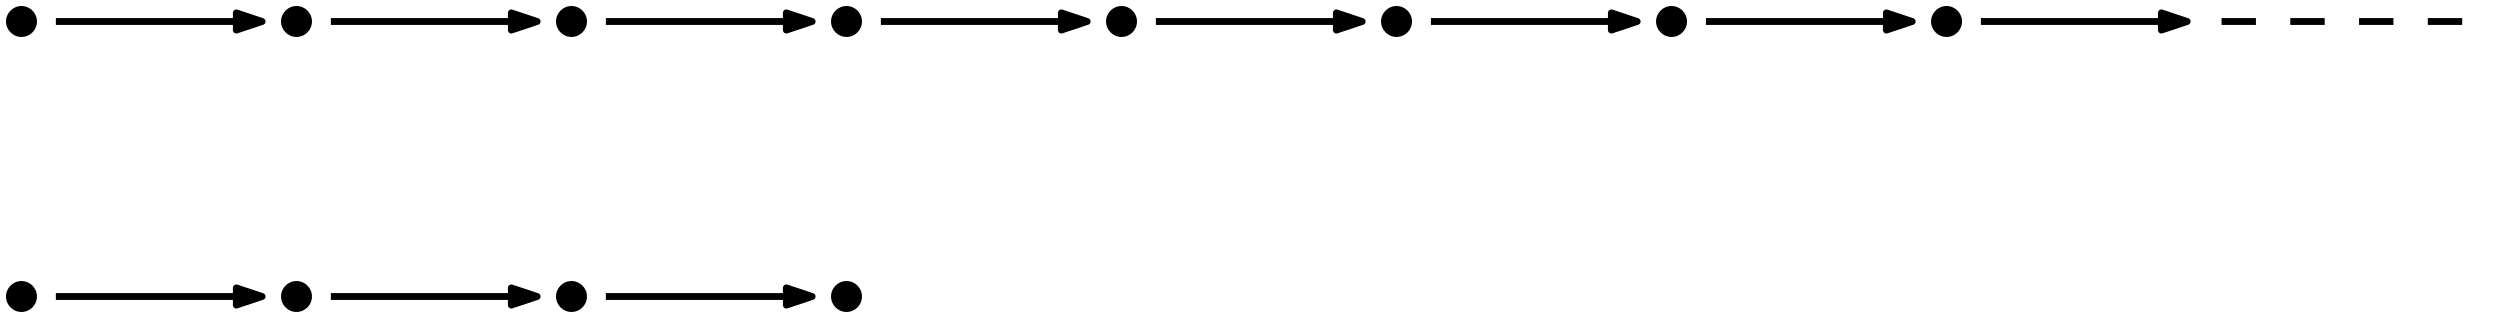
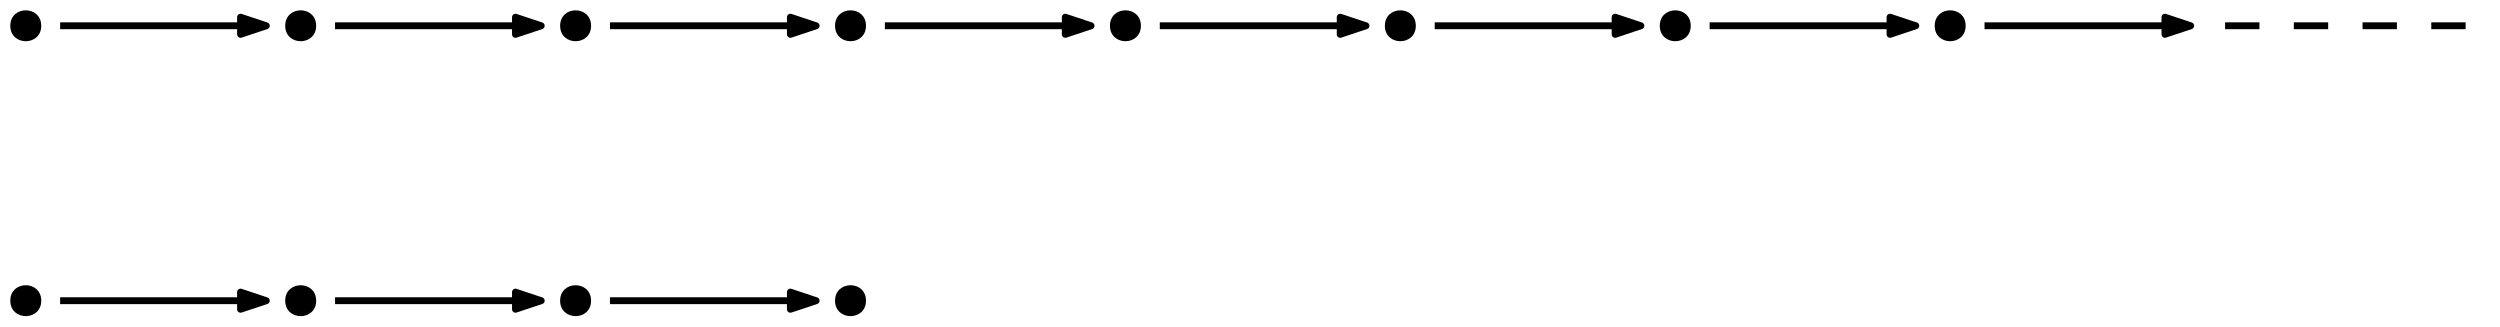
- <svg xmlns="http://www.w3.org/2000/svg" width="290.9pt" height="37pt" viewBox="0 0 290.9 37" version="1.1">
-   <defs>
-     <clipPath id="clip1">
-       <path d="M 258 2 L 290.898 2 L 290.898 3 L 258 3 Z M 258 2 " />
-     </clipPath>
-   </defs>
-   <g id="surface1">
-     <path style=" stroke:none;fill-rule:evenodd;fill:rgb(0%,0%,0%);fill-opacity:1;" d="M 4.301 2.5 C 4.301 1.508 3.492 0.699 2.5 0.699 C 1.508 0.699 0.699 1.508 0.699 2.5 C 0.699 3.492 1.508 4.301 2.5 4.301 C 3.492 4.301 4.301 3.492 4.301 2.5 " />
-     <path style=" stroke:none;fill-rule:evenodd;fill:rgb(0%,0%,0%);fill-opacity:1;" d="M 36.301 2.5 C 36.301 1.508 35.492 0.699 34.5 0.699 C 33.508 0.699 32.699 1.508 32.699 2.5 C 32.699 3.492 33.508 4.301 34.5 4.301 C 35.492 4.301 36.301 3.492 36.301 2.5 " />
-     <path style=" stroke:none;fill-rule:evenodd;fill:rgb(0%,0%,0%);fill-opacity:1;" d="M 68.301 2.5 C 68.301 1.508 67.492 0.699 66.5 0.699 C 65.508 0.699 64.699 1.508 64.699 2.5 C 64.699 3.492 65.508 4.301 66.5 4.301 C 67.492 4.301 68.301 3.492 68.301 2.5 " />
-     <path style=" stroke:none;fill-rule:evenodd;fill:rgb(0%,0%,0%);fill-opacity:1;" d="M 100.301 2.5 C 100.301 1.508 99.492 0.699 98.5 0.699 C 97.508 0.699 96.699 1.508 96.699 2.5 C 96.699 3.492 97.508 4.301 98.5 4.301 C 99.492 4.301 100.301 3.492 100.301 2.5 " />
-     <path style=" stroke:none;fill-rule:evenodd;fill:rgb(0%,0%,0%);fill-opacity:1;" d="M 132.301 2.5 C 132.301 1.508 131.492 0.699 130.5 0.699 C 129.508 0.699 128.699 1.508 128.699 2.5 C 128.699 3.492 129.508 4.301 130.5 4.301 C 131.492 4.301 132.301 3.492 132.301 2.5 " />
-     <path style=" stroke:none;fill-rule:evenodd;fill:rgb(0%,0%,0%);fill-opacity:1;" d="M 164.301 2.5 C 164.301 1.508 163.492 0.699 162.5 0.699 C 161.508 0.699 160.699 1.508 160.699 2.5 C 160.699 3.492 161.508 4.301 162.5 4.301 C 163.492 4.301 164.301 3.492 164.301 2.5 " />
-     <path style=" stroke:none;fill-rule:evenodd;fill:rgb(0%,0%,0%);fill-opacity:1;" d="M 196.301 2.5 C 196.301 1.508 195.492 0.699 194.5 0.699 C 193.508 0.699 192.699 1.508 192.699 2.5 C 192.699 3.492 193.508 4.301 194.5 4.301 C 195.492 4.301 196.301 3.492 196.301 2.5 " />
-     <path style=" stroke:none;fill-rule:evenodd;fill:rgb(0%,0%,0%);fill-opacity:1;" d="M 228.301 2.5 C 228.301 1.508 227.492 0.699 226.5 0.699 C 225.508 0.699 224.699 1.508 224.699 2.5 C 224.699 3.492 225.508 4.301 226.5 4.301 C 227.492 4.301 228.301 3.492 228.301 2.5 " />
-     <path style="fill:none;stroke-width:0.8;stroke-linecap:butt;stroke-linejoin:round;stroke:rgb(0%,0%,0%);stroke-opacity:1;stroke-miterlimit:10;" d="M 68 768 L 92 768 " transform="matrix(1,0,0,-1,-61.5,770.5)" />
-     <path style="fill-rule:evenodd;fill:rgb(0%,0%,0%);fill-opacity:1;stroke-width:0.8;stroke-linecap:butt;stroke-linejoin:round;stroke:rgb(0%,0%,0%);stroke-opacity:1;stroke-miterlimit:10;" d="M 92 768 L 89 769 L 89 767 Z M 92 768 " transform="matrix(1,0,0,-1,-61.5,770.5)" />
-     <path style="fill:none;stroke-width:0.8;stroke-linecap:butt;stroke-linejoin:round;stroke:rgb(0%,0%,0%);stroke-opacity:1;stroke-miterlimit:10;" d="M 100 768 L 124 768 " transform="matrix(1,0,0,-1,-61.5,770.5)" />
-     <path style="fill-rule:evenodd;fill:rgb(0%,0%,0%);fill-opacity:1;stroke-width:0.8;stroke-linecap:butt;stroke-linejoin:round;stroke:rgb(0%,0%,0%);stroke-opacity:1;stroke-miterlimit:10;" d="M 124 768 L 121 769 L 121 767 Z M 124 768 " transform="matrix(1,0,0,-1,-61.5,770.5)" />
-     <path style="fill:none;stroke-width:0.8;stroke-linecap:butt;stroke-linejoin:round;stroke:rgb(0%,0%,0%);stroke-opacity:1;stroke-miterlimit:10;" d="M 132 768 L 156 768 " transform="matrix(1,0,0,-1,-61.5,770.5)" />
-     <path style="fill-rule:evenodd;fill:rgb(0%,0%,0%);fill-opacity:1;stroke-width:0.8;stroke-linecap:butt;stroke-linejoin:round;stroke:rgb(0%,0%,0%);stroke-opacity:1;stroke-miterlimit:10;" d="M 156 768 L 153 769 L 153 767 Z M 156 768 " transform="matrix(1,0,0,-1,-61.5,770.5)" />
-     <path style="fill:none;stroke-width:0.8;stroke-linecap:butt;stroke-linejoin:round;stroke:rgb(0%,0%,0%);stroke-opacity:1;stroke-miterlimit:10;" d="M 164 768 L 188 768 " transform="matrix(1,0,0,-1,-61.5,770.5)" />
-     <path style="fill-rule:evenodd;fill:rgb(0%,0%,0%);fill-opacity:1;stroke-width:0.8;stroke-linecap:butt;stroke-linejoin:round;stroke:rgb(0%,0%,0%);stroke-opacity:1;stroke-miterlimit:10;" d="M 188 768 L 185 769 L 185 767 Z M 188 768 " transform="matrix(1,0,0,-1,-61.5,770.5)" />
-     <path style="fill:none;stroke-width:0.8;stroke-linecap:butt;stroke-linejoin:round;stroke:rgb(0%,0%,0%);stroke-opacity:1;stroke-miterlimit:10;" d="M 196 768 L 220 768 " transform="matrix(1,0,0,-1,-61.5,770.5)" />
-     <path style="fill-rule:evenodd;fill:rgb(0%,0%,0%);fill-opacity:1;stroke-width:0.8;stroke-linecap:butt;stroke-linejoin:round;stroke:rgb(0%,0%,0%);stroke-opacity:1;stroke-miterlimit:10;" d="M 220 768 L 217 769 L 217 767 Z M 220 768 " transform="matrix(1,0,0,-1,-61.5,770.5)" />
-     <path style="fill:none;stroke-width:0.8;stroke-linecap:butt;stroke-linejoin:round;stroke:rgb(0%,0%,0%);stroke-opacity:1;stroke-miterlimit:10;" d="M 228 768 L 252 768 " transform="matrix(1,0,0,-1,-61.5,770.5)" />
-     <path style="fill-rule:evenodd;fill:rgb(0%,0%,0%);fill-opacity:1;stroke-width:0.8;stroke-linecap:butt;stroke-linejoin:round;stroke:rgb(0%,0%,0%);stroke-opacity:1;stroke-miterlimit:10;" d="M 252 768 L 249 769 L 249 767 Z M 252 768 " transform="matrix(1,0,0,-1,-61.5,770.5)" />
-     <path style="fill:none;stroke-width:0.8;stroke-linecap:butt;stroke-linejoin:round;stroke:rgb(0%,0%,0%);stroke-opacity:1;stroke-miterlimit:10;" d="M 260 768 L 284 768 " transform="matrix(1,0,0,-1,-61.5,770.5)" />
-     <path style="fill-rule:evenodd;fill:rgb(0%,0%,0%);fill-opacity:1;stroke-width:0.8;stroke-linecap:butt;stroke-linejoin:round;stroke:rgb(0%,0%,0%);stroke-opacity:1;stroke-miterlimit:10;" d="M 284 768 L 281 769 L 281 767 Z M 284 768 " transform="matrix(1,0,0,-1,-61.5,770.5)" />
-     <path style="fill:none;stroke-width:0.8;stroke-linecap:butt;stroke-linejoin:round;stroke:rgb(0%,0%,0%);stroke-opacity:1;stroke-miterlimit:10;" d="M 292 768 L 316 768 " transform="matrix(1,0,0,-1,-61.5,770.5)" />
-     <path style="fill-rule:evenodd;fill:rgb(0%,0%,0%);fill-opacity:1;stroke-width:0.8;stroke-linecap:butt;stroke-linejoin:round;stroke:rgb(0%,0%,0%);stroke-opacity:1;stroke-miterlimit:10;" d="M 316 768 L 313 769 L 313 767 Z M 316 768 " transform="matrix(1,0,0,-1,-61.5,770.5)" />
-     <path style=" stroke:none;fill-rule:evenodd;fill:rgb(0%,0%,0%);fill-opacity:1;" d="M 4.301 34.5 C 4.301 33.508 3.492 32.699 2.5 32.699 C 1.508 32.699 0.699 33.508 0.699 34.5 C 0.699 35.492 1.508 36.301 2.5 36.301 C 3.492 36.301 4.301 35.492 4.301 34.5 " />
-     <path style=" stroke:none;fill-rule:evenodd;fill:rgb(0%,0%,0%);fill-opacity:1;" d="M 36.301 34.5 C 36.301 33.508 35.492 32.699 34.5 32.699 C 33.508 32.699 32.699 33.508 32.699 34.5 C 32.699 35.492 33.508 36.301 34.5 36.301 C 35.492 36.301 36.301 35.492 36.301 34.5 " />
-     <path style=" stroke:none;fill-rule:evenodd;fill:rgb(0%,0%,0%);fill-opacity:1;" d="M 68.301 34.5 C 68.301 33.508 67.492 32.699 66.5 32.699 C 65.508 32.699 64.699 33.508 64.699 34.5 C 64.699 35.492 65.508 36.301 66.5 36.301 C 67.492 36.301 68.301 35.492 68.301 34.5 " />
-     <path style=" stroke:none;fill-rule:evenodd;fill:rgb(0%,0%,0%);fill-opacity:1;" d="M 100.301 34.5 C 100.301 33.508 99.492 32.699 98.5 32.699 C 97.508 32.699 96.699 33.508 96.699 34.5 C 96.699 35.492 97.508 36.301 98.5 36.301 C 99.492 36.301 100.301 35.492 100.301 34.5 " />
-     <path style="fill:none;stroke-width:0.8;stroke-linecap:butt;stroke-linejoin:round;stroke:rgb(0%,0%,0%);stroke-opacity:1;stroke-miterlimit:10;" d="M 68 736 L 92 736 " transform="matrix(1,0,0,-1,-61.5,770.5)" />
-     <path style="fill-rule:evenodd;fill:rgb(0%,0%,0%);fill-opacity:1;stroke-width:0.8;stroke-linecap:butt;stroke-linejoin:round;stroke:rgb(0%,0%,0%);stroke-opacity:1;stroke-miterlimit:10;" d="M 92 736 L 89 737 L 89 735 Z M 92 736 " transform="matrix(1,0,0,-1,-61.5,770.5)" />
-     <path style="fill:none;stroke-width:0.8;stroke-linecap:butt;stroke-linejoin:round;stroke:rgb(0%,0%,0%);stroke-opacity:1;stroke-miterlimit:10;" d="M 100 736 L 124 736 " transform="matrix(1,0,0,-1,-61.5,770.5)" />
-     <path style="fill-rule:evenodd;fill:rgb(0%,0%,0%);fill-opacity:1;stroke-width:0.8;stroke-linecap:butt;stroke-linejoin:round;stroke:rgb(0%,0%,0%);stroke-opacity:1;stroke-miterlimit:10;" d="M 124 736 L 121 737 L 121 735 Z M 124 736 " transform="matrix(1,0,0,-1,-61.5,770.5)" />
-     <path style="fill:none;stroke-width:0.8;stroke-linecap:butt;stroke-linejoin:round;stroke:rgb(0%,0%,0%);stroke-opacity:1;stroke-miterlimit:10;" d="M 132 736 L 156 736 " transform="matrix(1,0,0,-1,-61.5,770.5)" />
-     <path style="fill-rule:evenodd;fill:rgb(0%,0%,0%);fill-opacity:1;stroke-width:0.8;stroke-linecap:butt;stroke-linejoin:round;stroke:rgb(0%,0%,0%);stroke-opacity:1;stroke-miterlimit:10;" d="M 156 736 L 153 737 L 153 735 Z M 156 736 " transform="matrix(1,0,0,-1,-61.5,770.5)" />
-     <g clip-path="url(#clip1)" clip-rule="nonzero">
-       <path style="fill:none;stroke-width:0.8;stroke-linecap:butt;stroke-linejoin:round;stroke:rgb(0%,0%,0%);stroke-opacity:1;stroke-dasharray:4;stroke-miterlimit:10;" d="M 320 768 L 352 768 " transform="matrix(1,0,0,-1,-61.5,770.5)" />
-     </g>
+ <svg xmlns="http://www.w3.org/2000/svg" width="291pt" height="38pt" viewBox="0 0 291 38" version="1.1">
+   <g id="surface54588">
+     <path style=" stroke:none;fill-rule:evenodd;fill:rgb(0%,0%,0%);fill-opacity:1;" d="M 4.801 3 C 4.801 0.602 1.199 0.602 1.199 3 C 1.199 5.398 4.801 5.398 4.801 3 Z M 4.801 3 " />
+     <path style=" stroke:none;fill-rule:evenodd;fill:rgb(0%,0%,0%);fill-opacity:1;" d="M 36.801 3 C 36.801 0.602 33.199 0.602 33.199 3 C 33.199 5.398 36.801 5.398 36.801 3 Z M 36.801 3 " />
+     <path style=" stroke:none;fill-rule:evenodd;fill:rgb(0%,0%,0%);fill-opacity:1;" d="M 68.801 3 C 68.801 0.602 65.199 0.602 65.199 3 C 65.199 5.398 68.801 5.398 68.801 3 Z M 68.801 3 " />
+     <path style=" stroke:none;fill-rule:evenodd;fill:rgb(0%,0%,0%);fill-opacity:1;" d="M 100.801 3 C 100.801 0.602 97.199 0.602 97.199 3 C 97.199 5.398 100.801 5.398 100.801 3 Z M 100.801 3 " />
+     <path style=" stroke:none;fill-rule:evenodd;fill:rgb(0%,0%,0%);fill-opacity:1;" d="M 132.801 3 C 132.801 0.602 129.199 0.602 129.199 3 C 129.199 5.398 132.801 5.398 132.801 3 Z M 132.801 3 " />
+     <path style=" stroke:none;fill-rule:evenodd;fill:rgb(0%,0%,0%);fill-opacity:1;" d="M 164.801 3 C 164.801 0.602 161.199 0.602 161.199 3 C 161.199 5.398 164.801 5.398 164.801 3 Z M 164.801 3 " />
+     <path style=" stroke:none;fill-rule:evenodd;fill:rgb(0%,0%,0%);fill-opacity:1;" d="M 196.801 3 C 196.801 0.602 193.199 0.602 193.199 3 C 193.199 5.398 196.801 5.398 196.801 3 Z M 196.801 3 " />
+     <path style=" stroke:none;fill-rule:evenodd;fill:rgb(0%,0%,0%);fill-opacity:1;" d="M 228.801 3 C 228.801 0.602 225.199 0.602 225.199 3 C 225.199 5.398 228.801 5.398 228.801 3 Z M 228.801 3 " />
+     <path style="fill:none;stroke-width:0.8;stroke-linecap:butt;stroke-linejoin:round;stroke:rgb(0%,0%,0%);stroke-opacity:1;stroke-miterlimit:10;" d="M 68 768 L 92 768 " transform="matrix(1,0,0,-1,-61,771)" />
+     <path style="fill-rule:evenodd;fill:rgb(0%,0%,0%);fill-opacity:1;stroke-width:0.8;stroke-linecap:butt;stroke-linejoin:round;stroke:rgb(0%,0%,0%);stroke-opacity:1;stroke-miterlimit:10;" d="M 92 768 L 89 769 L 89 767 Z M 92 768 " transform="matrix(1,0,0,-1,-61,771)" />
+     <path style="fill:none;stroke-width:0.8;stroke-linecap:butt;stroke-linejoin:round;stroke:rgb(0%,0%,0%);stroke-opacity:1;stroke-miterlimit:10;" d="M 100 768 L 124 768 " transform="matrix(1,0,0,-1,-61,771)" />
+     <path style="fill-rule:evenodd;fill:rgb(0%,0%,0%);fill-opacity:1;stroke-width:0.8;stroke-linecap:butt;stroke-linejoin:round;stroke:rgb(0%,0%,0%);stroke-opacity:1;stroke-miterlimit:10;" d="M 124 768 L 121 769 L 121 767 Z M 124 768 " transform="matrix(1,0,0,-1,-61,771)" />
+     <path style="fill:none;stroke-width:0.8;stroke-linecap:butt;stroke-linejoin:round;stroke:rgb(0%,0%,0%);stroke-opacity:1;stroke-miterlimit:10;" d="M 132 768 L 156 768 " transform="matrix(1,0,0,-1,-61,771)" />
+     <path style="fill-rule:evenodd;fill:rgb(0%,0%,0%);fill-opacity:1;stroke-width:0.8;stroke-linecap:butt;stroke-linejoin:round;stroke:rgb(0%,0%,0%);stroke-opacity:1;stroke-miterlimit:10;" d="M 156 768 L 153 769 L 153 767 Z M 156 768 " transform="matrix(1,0,0,-1,-61,771)" />
+     <path style="fill:none;stroke-width:0.8;stroke-linecap:butt;stroke-linejoin:round;stroke:rgb(0%,0%,0%);stroke-opacity:1;stroke-miterlimit:10;" d="M 164 768 L 188 768 " transform="matrix(1,0,0,-1,-61,771)" />
+     <path style="fill-rule:evenodd;fill:rgb(0%,0%,0%);fill-opacity:1;stroke-width:0.8;stroke-linecap:butt;stroke-linejoin:round;stroke:rgb(0%,0%,0%);stroke-opacity:1;stroke-miterlimit:10;" d="M 188 768 L 185 769 L 185 767 Z M 188 768 " transform="matrix(1,0,0,-1,-61,771)" />
+     <path style="fill:none;stroke-width:0.8;stroke-linecap:butt;stroke-linejoin:round;stroke:rgb(0%,0%,0%);stroke-opacity:1;stroke-miterlimit:10;" d="M 196 768 L 220 768 " transform="matrix(1,0,0,-1,-61,771)" />
+     <path style="fill-rule:evenodd;fill:rgb(0%,0%,0%);fill-opacity:1;stroke-width:0.8;stroke-linecap:butt;stroke-linejoin:round;stroke:rgb(0%,0%,0%);stroke-opacity:1;stroke-miterlimit:10;" d="M 220 768 L 217 769 L 217 767 Z M 220 768 " transform="matrix(1,0,0,-1,-61,771)" />
+     <path style="fill:none;stroke-width:0.8;stroke-linecap:butt;stroke-linejoin:round;stroke:rgb(0%,0%,0%);stroke-opacity:1;stroke-miterlimit:10;" d="M 228 768 L 252 768 " transform="matrix(1,0,0,-1,-61,771)" />
+     <path style="fill-rule:evenodd;fill:rgb(0%,0%,0%);fill-opacity:1;stroke-width:0.8;stroke-linecap:butt;stroke-linejoin:round;stroke:rgb(0%,0%,0%);stroke-opacity:1;stroke-miterlimit:10;" d="M 252 768 L 249 769 L 249 767 Z M 252 768 " transform="matrix(1,0,0,-1,-61,771)" />
+     <path style="fill:none;stroke-width:0.8;stroke-linecap:butt;stroke-linejoin:round;stroke:rgb(0%,0%,0%);stroke-opacity:1;stroke-miterlimit:10;" d="M 260 768 L 284 768 " transform="matrix(1,0,0,-1,-61,771)" />
+     <path style="fill-rule:evenodd;fill:rgb(0%,0%,0%);fill-opacity:1;stroke-width:0.8;stroke-linecap:butt;stroke-linejoin:round;stroke:rgb(0%,0%,0%);stroke-opacity:1;stroke-miterlimit:10;" d="M 284 768 L 281 769 L 281 767 Z M 284 768 " transform="matrix(1,0,0,-1,-61,771)" />
+     <path style="fill:none;stroke-width:0.8;stroke-linecap:butt;stroke-linejoin:round;stroke:rgb(0%,0%,0%);stroke-opacity:1;stroke-miterlimit:10;" d="M 292 768 L 316 768 " transform="matrix(1,0,0,-1,-61,771)" />
+     <path style="fill-rule:evenodd;fill:rgb(0%,0%,0%);fill-opacity:1;stroke-width:0.8;stroke-linecap:butt;stroke-linejoin:round;stroke:rgb(0%,0%,0%);stroke-opacity:1;stroke-miterlimit:10;" d="M 316 768 L 313 769 L 313 767 Z M 316 768 " transform="matrix(1,0,0,-1,-61,771)" />
+     <path style=" stroke:none;fill-rule:evenodd;fill:rgb(0%,0%,0%);fill-opacity:1;" d="M 4.801 35 C 4.801 32.602 1.199 32.602 1.199 35 C 1.199 37.398 4.801 37.398 4.801 35 Z M 4.801 35 " />
+     <path style=" stroke:none;fill-rule:evenodd;fill:rgb(0%,0%,0%);fill-opacity:1;" d="M 36.801 35 C 36.801 32.602 33.199 32.602 33.199 35 C 33.199 37.398 36.801 37.398 36.801 35 Z M 36.801 35 " />
+     <path style=" stroke:none;fill-rule:evenodd;fill:rgb(0%,0%,0%);fill-opacity:1;" d="M 68.801 35 C 68.801 32.602 65.199 32.602 65.199 35 C 65.199 37.398 68.801 37.398 68.801 35 Z M 68.801 35 " />
+     <path style=" stroke:none;fill-rule:evenodd;fill:rgb(0%,0%,0%);fill-opacity:1;" d="M 100.801 35 C 100.801 32.602 97.199 32.602 97.199 35 C 97.199 37.398 100.801 37.398 100.801 35 Z M 100.801 35 " />
+     <path style="fill:none;stroke-width:0.8;stroke-linecap:butt;stroke-linejoin:round;stroke:rgb(0%,0%,0%);stroke-opacity:1;stroke-miterlimit:10;" d="M 68 736 L 92 736 " transform="matrix(1,0,0,-1,-61,771)" />
+     <path style="fill-rule:evenodd;fill:rgb(0%,0%,0%);fill-opacity:1;stroke-width:0.8;stroke-linecap:butt;stroke-linejoin:round;stroke:rgb(0%,0%,0%);stroke-opacity:1;stroke-miterlimit:10;" d="M 92 736 L 89 737 L 89 735 Z M 92 736 " transform="matrix(1,0,0,-1,-61,771)" />
+     <path style="fill:none;stroke-width:0.8;stroke-linecap:butt;stroke-linejoin:round;stroke:rgb(0%,0%,0%);stroke-opacity:1;stroke-miterlimit:10;" d="M 100 736 L 124 736 " transform="matrix(1,0,0,-1,-61,771)" />
+     <path style="fill-rule:evenodd;fill:rgb(0%,0%,0%);fill-opacity:1;stroke-width:0.8;stroke-linecap:butt;stroke-linejoin:round;stroke:rgb(0%,0%,0%);stroke-opacity:1;stroke-miterlimit:10;" d="M 124 736 L 121 737 L 121 735 Z M 124 736 " transform="matrix(1,0,0,-1,-61,771)" />
+     <path style="fill:none;stroke-width:0.8;stroke-linecap:butt;stroke-linejoin:round;stroke:rgb(0%,0%,0%);stroke-opacity:1;stroke-miterlimit:10;" d="M 132 736 L 156 736 " transform="matrix(1,0,0,-1,-61,771)" />
+     <path style="fill-rule:evenodd;fill:rgb(0%,0%,0%);fill-opacity:1;stroke-width:0.8;stroke-linecap:butt;stroke-linejoin:round;stroke:rgb(0%,0%,0%);stroke-opacity:1;stroke-miterlimit:10;" d="M 156 736 L 153 737 L 153 735 Z M 156 736 " transform="matrix(1,0,0,-1,-61,771)" />
+     <path style="fill:none;stroke-width:0.8;stroke-linecap:butt;stroke-linejoin:round;stroke:rgb(0%,0%,0%);stroke-opacity:1;stroke-dasharray:4;stroke-miterlimit:10;" d="M 320 768 L 352 768 " transform="matrix(1,0,0,-1,-61,771)" />
  </g>
</svg>
